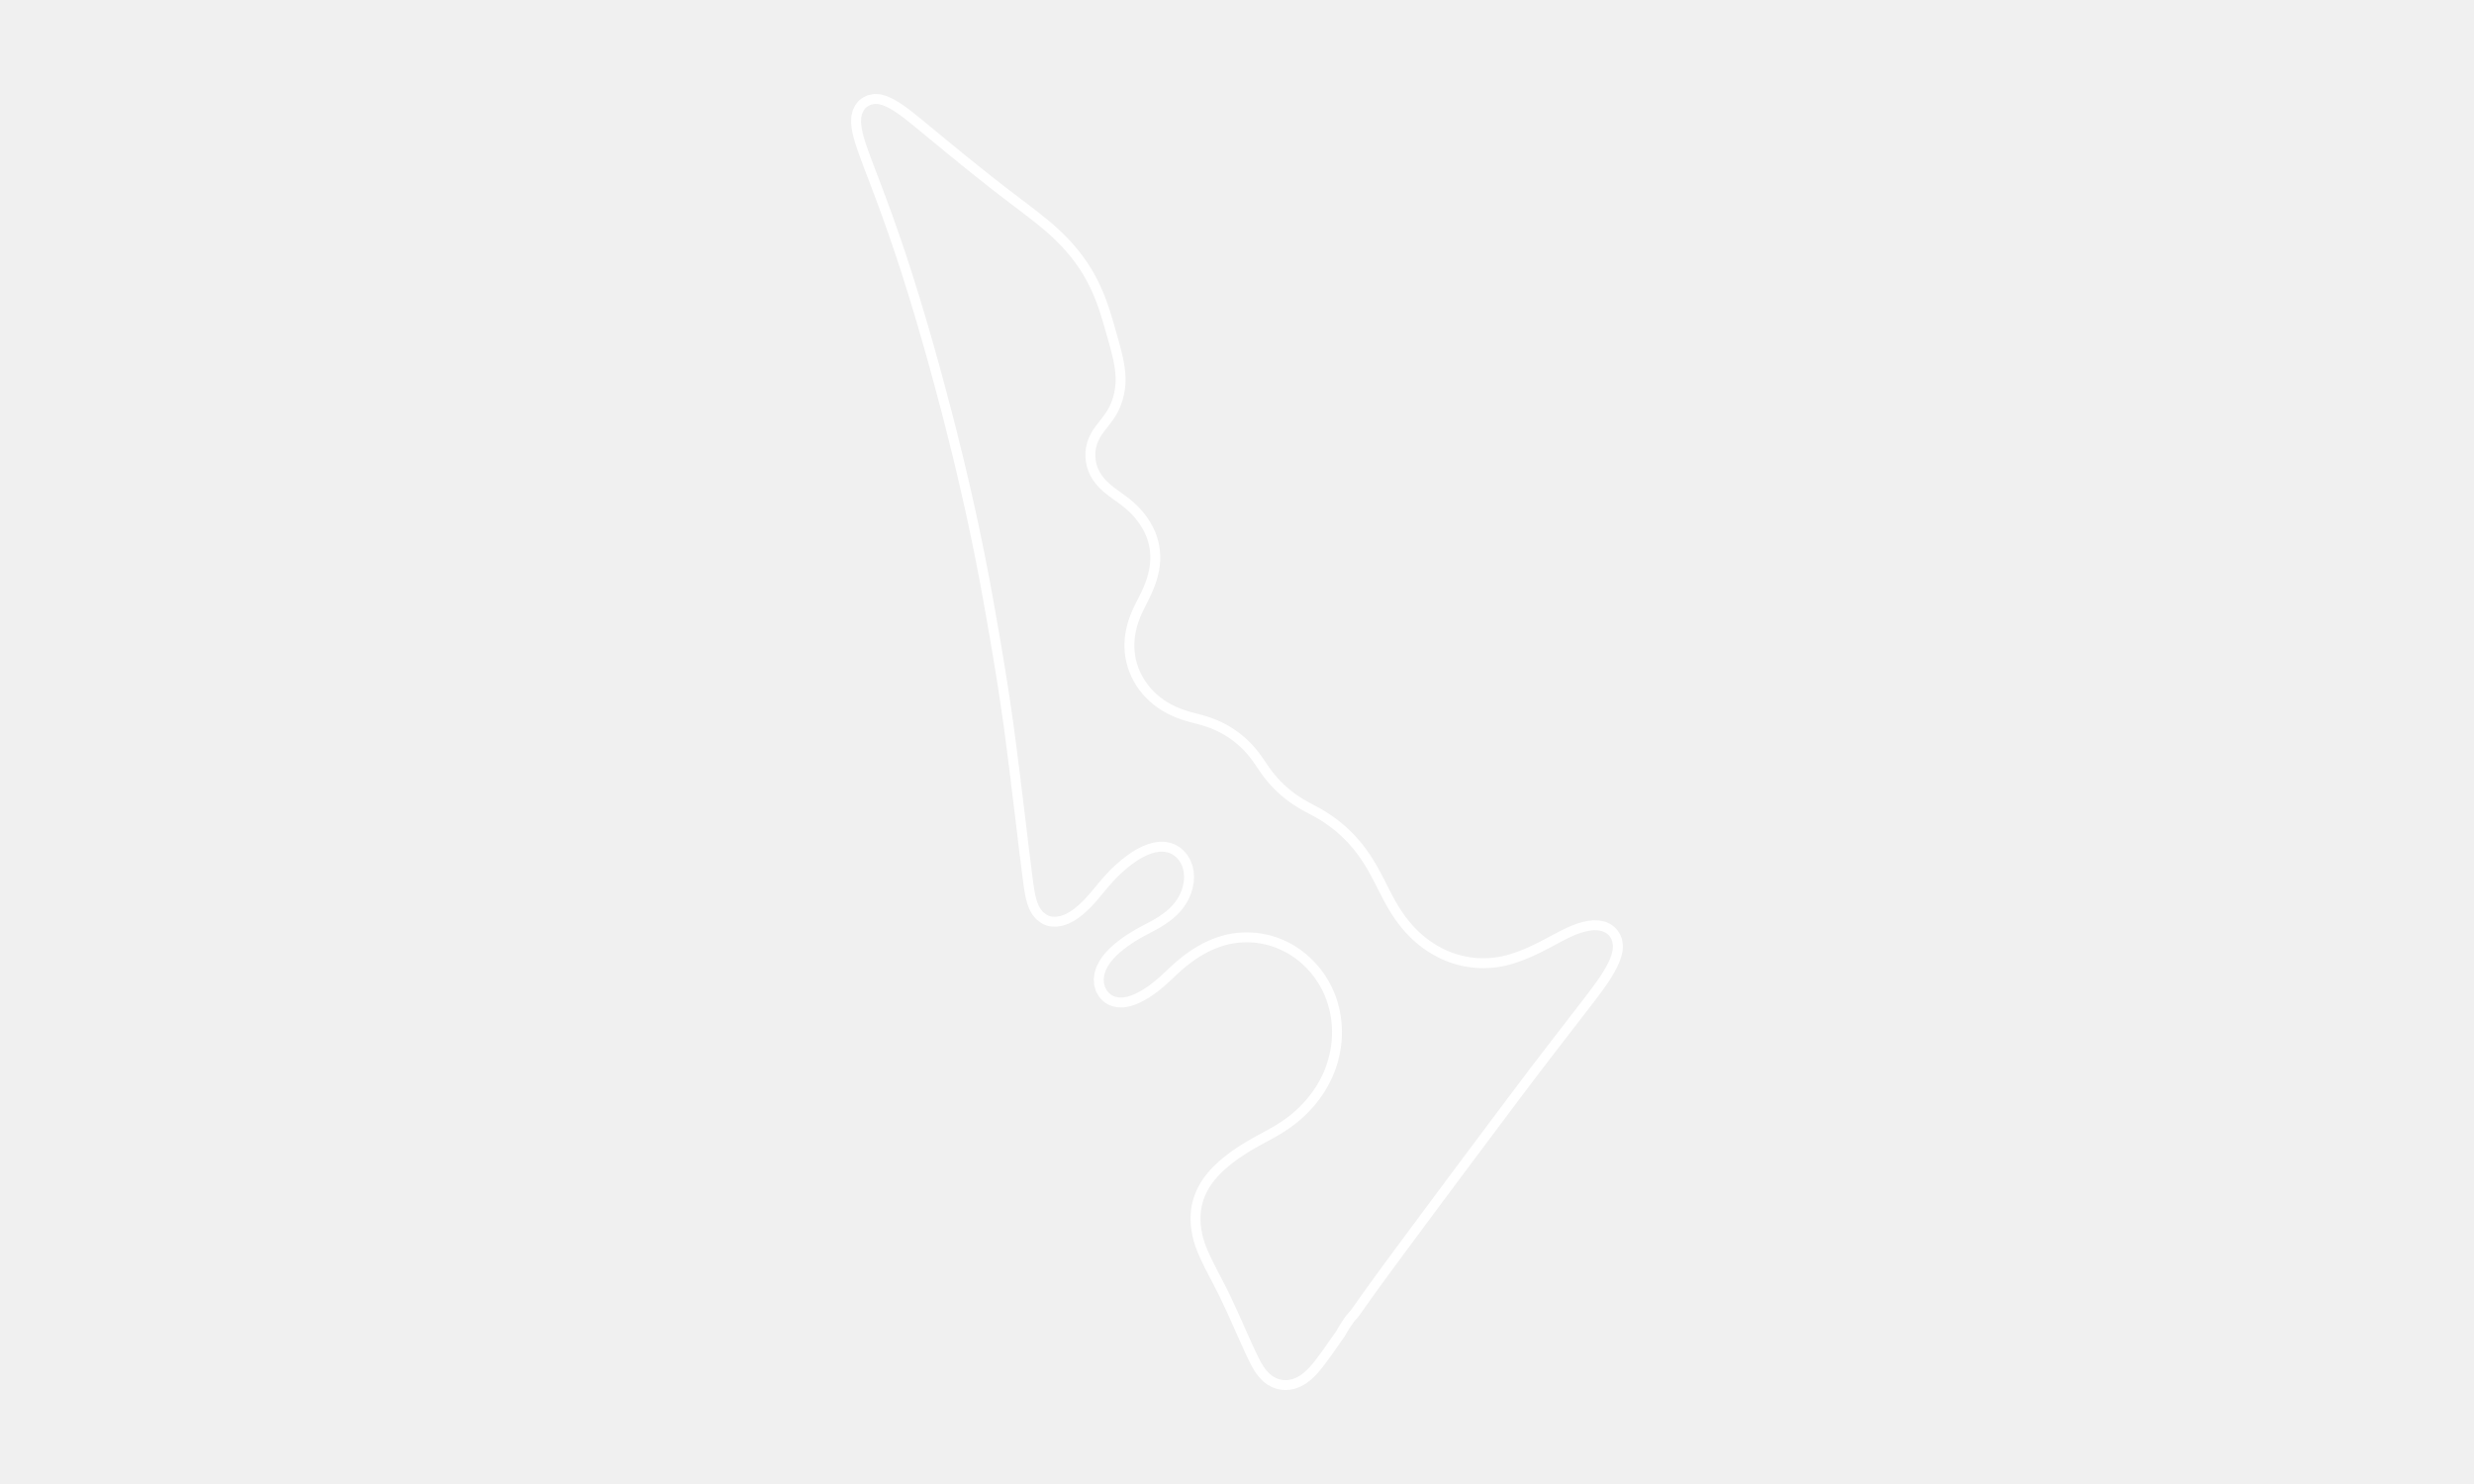
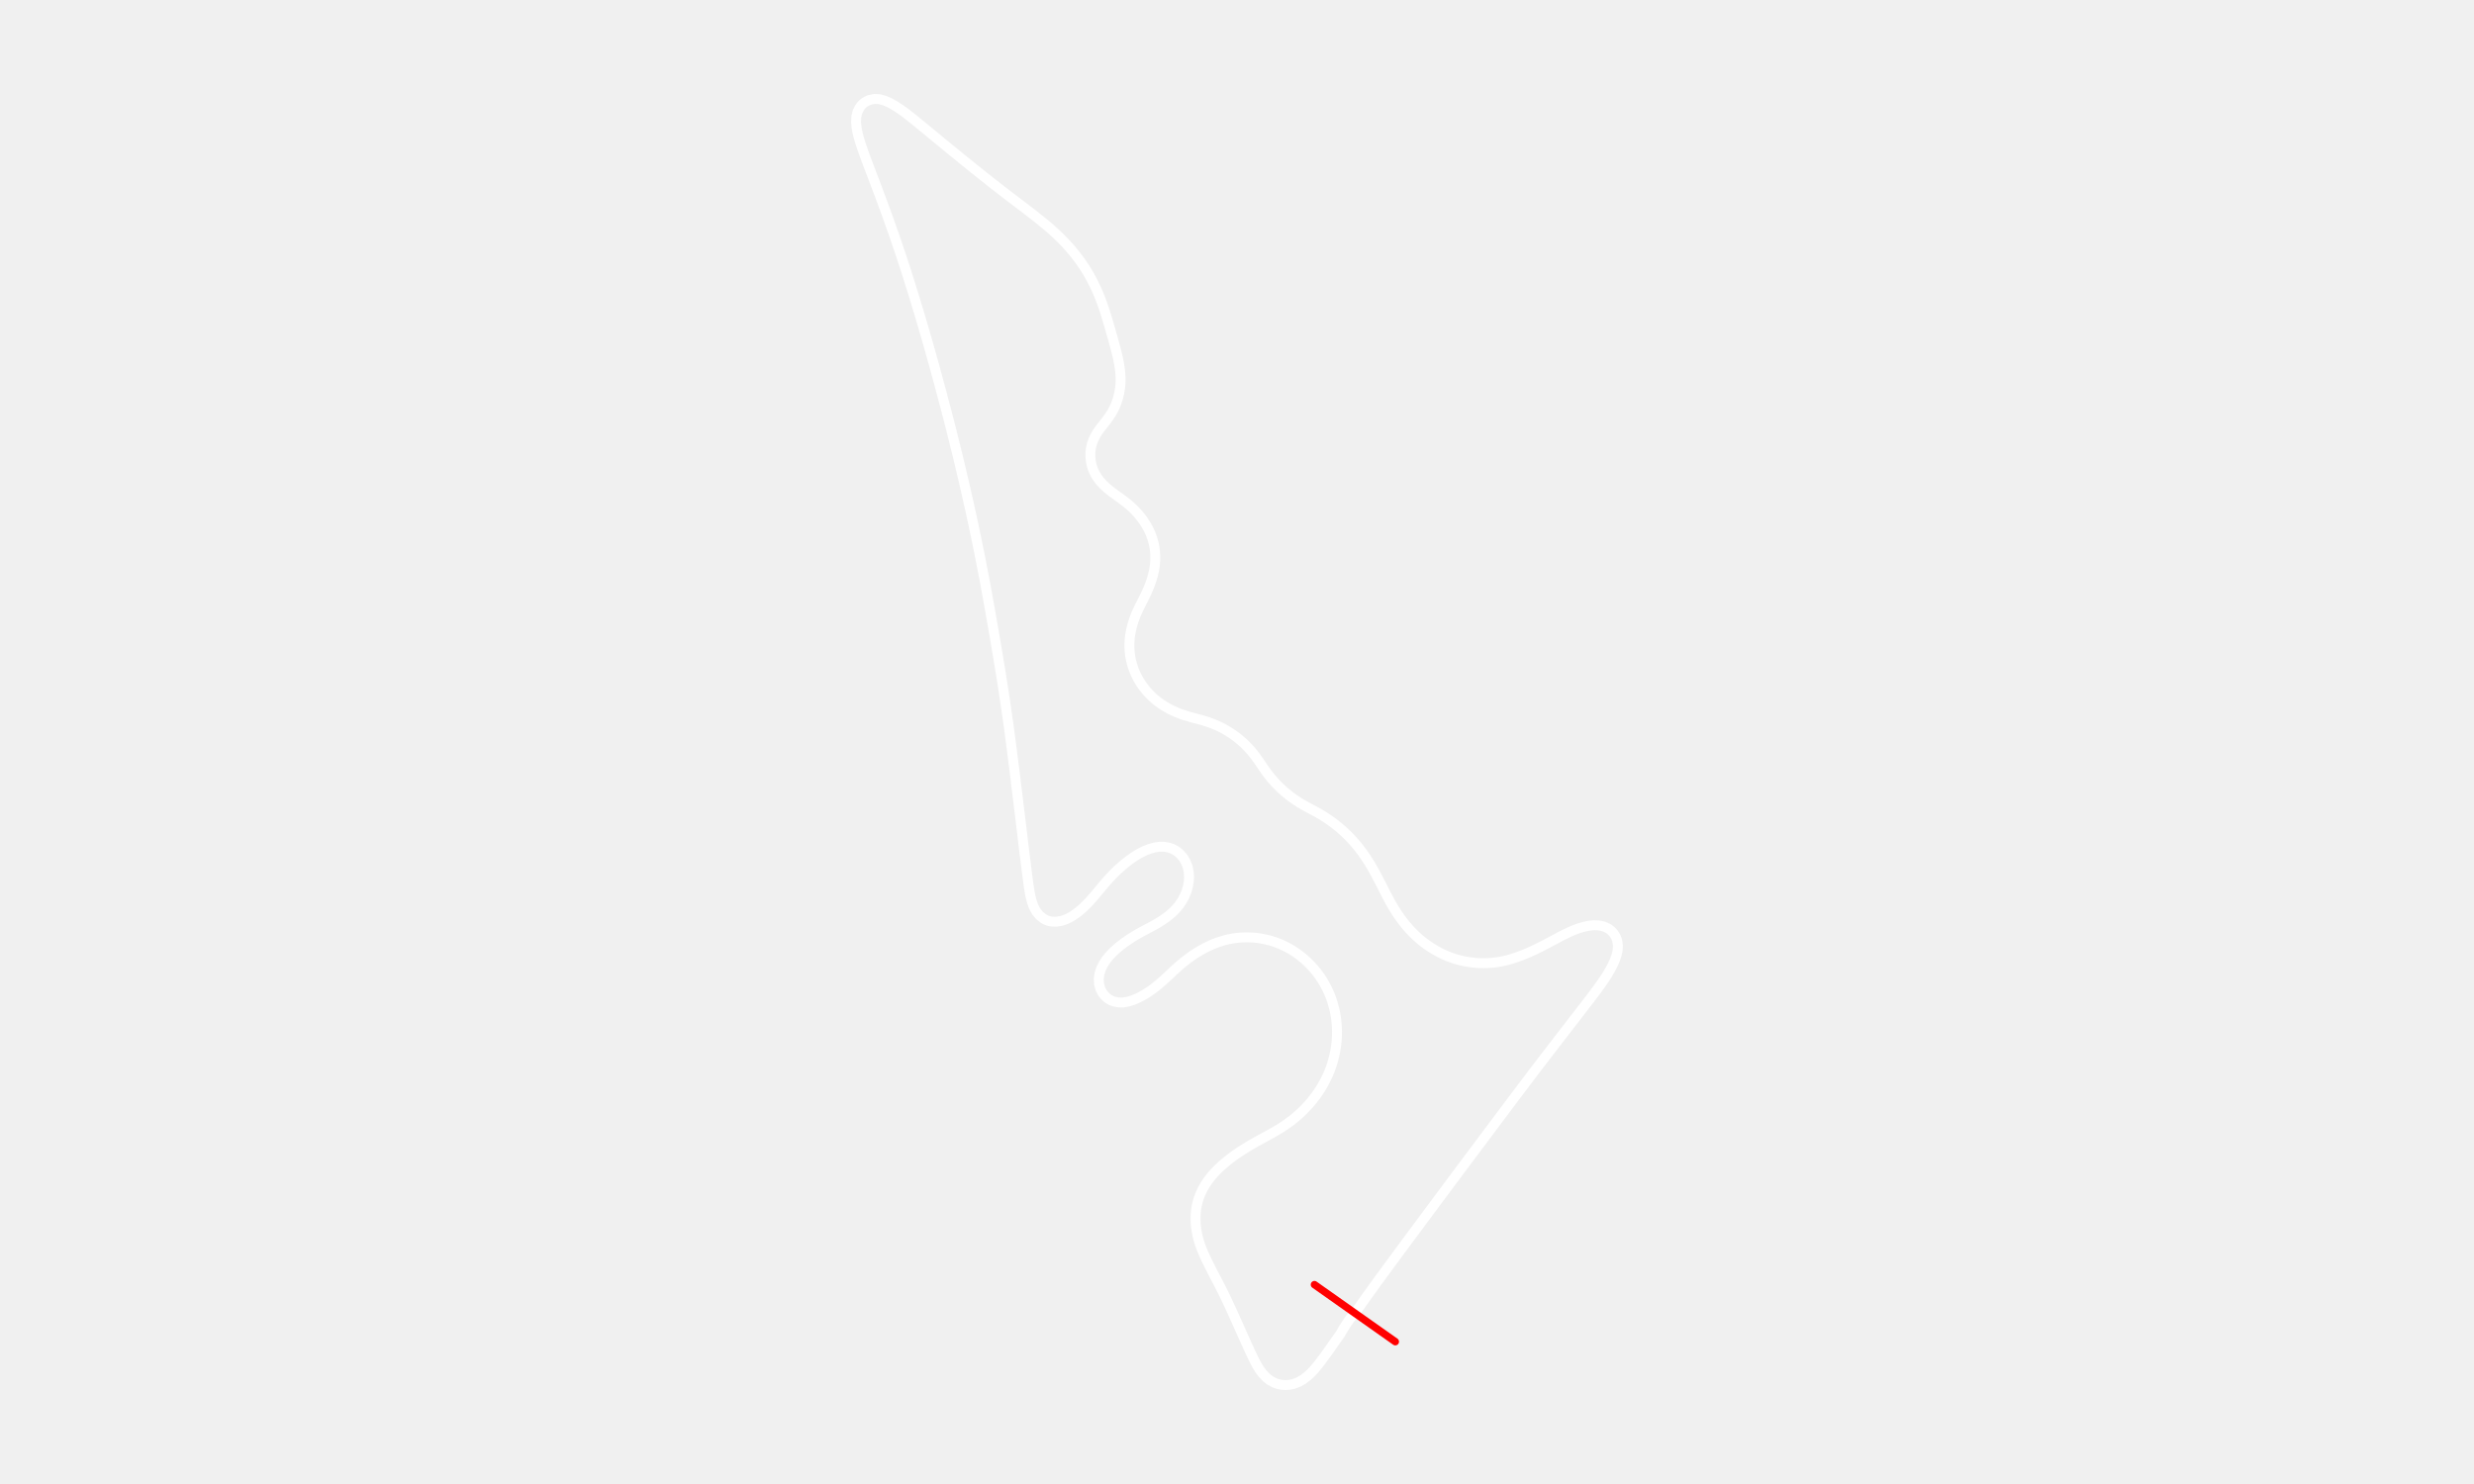
<svg xmlns="http://www.w3.org/2000/svg" width="1000" height="600">
  <polyline points="547.647,530.928 548.796,529.3 549.935,527.691 551.073,526.091 552.222,524.469 553.367,522.861 554.52,521.275 555.68,519.645 556.852,518.04 558.008,516.454 559.176,514.862 560.354,513.244 561.538,511.637 562.719,510.042 563.9,508.438 565.066,506.848 566.256,505.248 567.448,503.644 568.607,502.078 569.793,500.468 570.995,498.846 572.165,497.274 573.361,495.672 574.543,494.066 575.726,492.496 576.902,490.88 578.088,489.296 579.283,487.705 580.459,486.098 581.653,484.505 582.835,482.916 584.023,481.316 585.217,479.718 586.4,478.128 587.58,476.553 588.762,474.959 589.949,473.36 591.145,471.771 592.342,470.162 593.527,468.573 594.713,466.999 595.897,465.418 597.084,463.823 598.284,462.232 599.474,460.63 600.682,459.026 601.885,457.424 603.076,455.829 604.261,454.239 605.446,452.666 606.622,451.095 607.812,449.507 608.997,447.925 610.189,446.332 611.392,444.723 612.589,443.141 613.772,441.569 614.958,439.996 616.154,438.417 617.353,436.828 618.556,435.24 619.757,433.649 620.97,432.055 622.181,430.472 623.387,428.894 624.596,427.318 625.801,425.751 627.006,424.185 628.22,422.613 629.439,421.028 630.658,419.447 631.869,417.873 633.081,416.301 634.287,414.74 635.487,413.18 636.699,411.614 637.914,410.043 639.146,408.444 640.362,406.869 641.569,405.301 642.795,403.694 644.015,402.096 645.205,400.503 646.376,398.901 647.533,397.271 648.667,395.597 649.754,393.908 650.771,392.183 651.734,390.37 652.611,388.458 653.349,386.443 653.844,384.379 653.977,382.245 653.672,380.248 653.04,378.641 652.266,377.425 651.555,376.614 650.873,376.009 649.891,375.333 648.273,374.59 646.195,374.135 644.086,374.073 642.03,374.309 640.058,374.75 638.166,375.317 636.323,375.991 634.513,376.764 632.732,377.606 630.965,378.502 629.203,379.434 627.446,380.374 625.7,381.304 623.95,382.219 622.169,383.124 620.386,383.988 618.602,384.812 616.787,385.592 614.94,386.337 613.077,387.025 611.203,387.644 609.31,388.184 607.394,388.631 605.453,388.984 603.532,389.231 601.608,389.378 599.69,389.43 597.812,389.392 595.931,389.26 594.052,389.033 592.196,388.715 590.36,388.308 588.541,387.812 586.738,387.224 584.956,386.545 583.235,385.791 581.559,384.955 579.885,384.027 578.273,383.034 576.694,381.961 575.138,380.797 573.647,379.566 572.192,378.255 570.772,376.859 569.401,375.392 568.095,373.876 566.859,372.314 565.699,370.722 564.593,369.098 563.529,367.416 562.507,365.688 561.518,363.92 560.591,362.17 559.69,360.425 558.771,358.619 557.869,356.835 556.961,355.088 556.015,353.297 555.055,351.551 554.061,349.839 553.019,348.133 551.935,346.481 550.804,344.851 549.608,343.254 548.356,341.682 547.047,340.164 545.686,338.689 544.271,337.271 542.833,335.923 541.379,334.656 539.897,333.455 538.417,332.334 536.927,331.28 535.387,330.264 533.774,329.277 532.122,328.335 530.444,327.428 528.716,326.508 526.95,325.537 525.197,324.499 523.482,323.385 521.845,322.221 520.286,321.01 518.801,319.755 517.446,318.513 516.174,317.25 514.956,315.947 513.778,314.586 512.609,313.126 511.459,311.572 510.33,309.945 509.215,308.294 508.065,306.632 506.849,305.004 505.583,303.467 504.282,302.04 502.959,300.725 501.63,299.523 500.287,298.416 498.886,297.356 497.421,296.346 495.855,295.371 494.162,294.427 492.391,293.553 490.547,292.756 488.607,292.028 486.693,291.408 484.771,290.864 482.879,290.368 481.067,289.884 479.233,289.345 477.446,288.747 475.727,288.086 474.042,287.343 472.401,286.517 470.781,285.59 469.176,284.543 467.623,283.393 466.133,282.137 464.728,280.79 463.413,279.354 462.183,277.819 461.055,276.204 460.039,274.516 459.15,272.782 458.375,270.974 457.731,269.128 457.23,267.287 456.858,265.42 456.623,263.582 456.512,261.771 456.52,259.966 456.641,258.165 456.873,256.372 457.225,254.534 457.702,252.65 458.278,250.802 458.96,248.959 459.745,247.122 460.593,245.338 461.491,243.567 462.401,241.782 463.27,239.982 464.077,238.166 464.813,236.339 465.477,234.436 466.041,232.489 466.483,230.528 466.8,228.487 466.961,226.433 466.961,224.496 466.834,222.745 466.606,221.116 466.265,219.459 465.784,217.746 465.129,215.949 464.313,214.144 463.37,212.407 462.295,210.715 461.121,209.109 459.855,207.581 458.489,206.122 457.047,204.749 455.533,203.458 453.963,202.237 452.362,201.07 450.737,199.907 449.117,198.712 447.555,197.453 446.087,196.109 444.754,194.674 443.588,193.152 442.602,191.538 441.824,189.856 441.266,188.129 440.904,186.372 440.734,184.577 440.759,182.784 440.976,181.054 441.392,179.348 442.004,177.683 442.778,176.111 443.692,174.623 444.734,173.172 445.857,171.745 447.028,170.242 448.246,168.582 449.359,166.867 450.215,165.31 450.867,163.895 451.415,162.468 451.916,160.895 452.368,159.054 452.72,157.012 452.911,154.949 452.945,152.894 452.834,150.875 452.611,148.888 452.3,146.933 451.921,144.99 451.477,143.056 450.995,141.148 450.483,139.237 449.949,137.308 449.4,135.374 448.86,133.471 448.302,131.557 447.747,129.648 447.177,127.767 446.579,125.863 445.943,123.951 445.277,122.083 444.568,120.231 443.811,118.393 442.999,116.56 442.113,114.703 441.199,112.924 440.279,111.257 439.336,109.662 438.376,108.128 437.379,106.633 436.325,105.141 435.16,103.59 433.903,102.012 432.606,100.467 431.268,98.959 429.903,97.505 428.488,96.092 427.05,94.697 425.585,93.355 424.104,92.05 422.594,90.769 421.049,89.498 419.499,88.254 417.946,87.025 416.375,85.817 414.8,84.601 413.237,83.405 411.637,82.195 410.034,80.975 408.485,79.796 406.934,78.609 405.336,77.39 403.746,76.156 402.187,74.937 400.637,73.721 399.074,72.487 397.517,71.256 395.95,70.008 394.375,68.747 392.822,67.501 391.29,66.265 389.778,65.048 388.24,63.792 386.675,62.523 385.118,61.253 383.58,59.997 382.022,58.718 380.466,57.44 378.926,56.171 377.376,54.892 375.826,53.618 374.294,52.358 372.74,51.076 371.171,49.79 369.6,48.513 368.0,47.23 366.391,45.977 364.752,44.763 363.089,43.617 361.366,42.536 359.542,41.539 357.592,40.677 355.533,40.114 353.417,40.0 351.352,40.429 349.685,41.263 348.747,41.981 348.18,42.552 347.428,43.564 346.597,45.263 346.099,47.341 346.023,49.459 346.227,51.544 346.603,53.531 347.069,55.439 347.614,57.33 348.22,59.198 348.872,61.071 349.539,62.925 350.215,64.766 350.912,66.616 351.618,68.478 352.329,70.342 353.028,72.178 353.717,74.002 354.423,75.853 355.125,77.717 355.814,79.58 356.5,81.424 357.177,83.267 357.862,85.143 358.551,87.025 359.212,88.878 359.876,90.738 360.539,92.621 361.197,94.492 361.84,96.357 362.483,98.221 363.121,100.108 363.758,101.992 364.383,103.859 365.0,105.739 365.62,107.636 366.234,109.542 366.836,111.433 367.431,113.308 368.025,115.195 368.608,117.072 369.199,118.981 369.793,120.91 370.364,122.789 370.932,124.673 371.521,126.601 372.077,128.504 372.643,130.41 373.204,132.317 373.748,134.199 374.303,136.104 374.85,138.006 375.393,139.92 375.941,141.843 376.477,143.745 377.001,145.644 377.54,147.566 378.061,149.483 378.584,151.381 379.108,153.305 379.618,155.211 380.137,157.139 380.659,159.07 381.163,160.984 381.672,162.893 382.174,164.81 382.675,166.722 383.171,168.625 383.664,170.544 384.166,172.486 384.652,174.437 385.135,176.357 385.615,178.273 386.092,180.214 386.564,182.132 387.034,184.025 387.494,185.946 387.959,187.891 388.424,189.829 388.879,191.774 389.336,193.723 389.789,195.666 390.237,197.624 390.681,199.557 391.113,201.476 391.546,203.387 391.98,205.313 392.407,207.263 392.826,209.208 393.251,211.164 393.67,213.135 394.08,215.06 394.48,216.967 394.878,218.909 395.276,220.866 395.677,222.834 396.06,224.765 396.45,226.676 396.831,228.665 397.217,230.666 397.587,232.598 397.954,234.499 398.32,236.467 398.679,238.461 399.043,240.378 399.387,242.291 399.735,244.268 400.088,246.257 400.439,248.194 400.771,250.124 401.124,252.117 401.46,254.086 401.794,255.975 402.136,257.935 402.475,259.945 402.806,261.895 403.137,263.814 403.465,265.78 403.783,267.759 404.112,269.691 404.426,271.663 404.746,273.675 405.051,275.618 405.366,277.557 405.671,279.555 405.962,281.524 406.266,283.437 406.554,285.42 406.846,287.419 407.12,289.355 407.399,291.307 407.681,293.314 407.939,295.303 408.209,297.244 408.474,299.209 408.721,301.202 408.997,303.182 409.229,305.123 409.492,307.097 409.727,309.06 409.992,311.01 410.215,313.007 410.503,314.996 410.681,316.936 410.948,318.91 411.194,320.921 411.451,322.874 411.67,324.843 411.927,326.857 412.166,328.83 412.385,330.761 412.633,332.756 412.868,334.729 413.12,336.684 413.354,338.666 413.584,340.708 413.834,342.702 414.065,344.686 414.336,346.685 414.57,348.695 414.835,350.701 415.066,352.724 415.337,354.754 415.608,356.769 415.887,358.772 416.22,360.786 416.617,362.793 417.148,364.759 417.843,366.655 418.817,368.463 420.207,370.167 421.738,371.383 422.773,371.954 423.361,372.183 423.942,372.385 425.022,372.595 426.941,372.65 429.168,372.298 431.132,371.608 432.915,370.699 434.571,369.63 436.143,368.441 437.639,367.153 439.068,365.786 440.451,364.338 441.798,362.83 443.118,361.268 444.429,359.692 445.726,358.133 447.047,356.581 448.408,355.056 449.794,353.589 451.248,352.151 452.732,350.789 454.245,349.479 455.819,348.215 457.46,347.015 459.142,345.891 460.885,344.874 462.692,343.976 464.604,343.223 466.622,342.65 468.683,342.341 470.652,342.365 472.333,342.664 473.673,343.106 474.82,343.662 475.914,344.381 477.08,345.399 478.27,346.805 479.316,348.564 480.069,350.51 480.489,352.509 480.62,354.523 480.497,356.537 480.137,358.546 479.545,360.531 478.743,362.445 477.774,364.215 476.73,365.758 475.619,367.131 474.378,368.442 472.98,369.709 471.442,370.921 469.805,372.062 468.12,373.124 466.385,374.117 464.671,375.042 463.006,375.916 461.354,376.799 459.674,377.737 457.985,378.754 456.29,379.839 454.634,380.988 453.022,382.202 451.48,383.466 449.958,384.856 448.519,386.345 447.206,387.938 446.042,389.683 445.07,391.635 444.402,393.712 444.11,395.81 444.237,397.907 444.81,399.925 445.837,401.767 447.058,403.135 448.163,403.977 449.177,404.532 450.346,404.964 452.01,405.283 454.045,405.311 456.119,404.954 458.089,404.328 459.932,403.533 461.696,402.617 463.398,401.613 465.047,400.514 466.652,399.342 468.207,398.103 469.731,396.806 471.221,395.455 472.716,394.062 474.197,392.669 475.681,391.3 477.204,389.97 478.757,388.691 480.342,387.477 481.947,386.333 483.624,385.228 485.353,384.194 487.086,383.236 488.858,382.374 490.667,381.593 492.565,380.885 494.52,380.275 496.479,379.781 498.388,379.417 500.262,379.169 502.19,379.018 504.108,378.975 505.988,379.036 507.863,379.197 509.724,379.46 511.606,379.829 513.534,380.319 515.42,380.914 517.251,381.608 519.058,382.417 520.837,383.33 522.482,384.288 523.98,385.28 525.424,386.334 526.818,387.458 528.234,388.724 529.594,390.064 530.923,391.515 532.199,393.059 533.407,394.684 534.506,396.347 535.515,398.06 536.438,399.83 537.27,401.653 538.002,403.509 538.639,405.406 539.181,407.34 539.623,409.284 539.96,411.195 540.201,413.104 540.358,415.072 540.418,417.039 540.384,419.036 540.258,421.04 540.035,423.018 539.722,424.985 539.311,426.931 538.818,428.842 538.225,430.767 537.542,432.673 536.782,434.502 535.945,436.273 535.029,438.032 534.026,439.759 532.966,441.42 531.843,443.02 530.627,444.604 529.349,446.146 528.0,447.62 526.593,449.076 525.119,450.458 523.628,451.754 522.09,452.993 520.489,454.171 518.85,455.305 517.189,456.37 515.476,457.393 513.73,458.39 511.988,459.344 510.216,460.304 508.452,461.267 506.701,462.249 504.931,463.272 503.212,464.318 501.484,465.42 499.857,466.52 498.248,467.665 496.641,468.884 495.069,470.159 493.523,471.513 492.071,472.893 490.677,474.348 489.358,475.885 488.127,477.506 487.005,479.217 486.014,480.994 485.219,482.711 484.602,484.323 484.124,485.864 483.731,487.496 483.447,489.207 483.276,491.108 483.239,493.171 483.349,495.226 483.599,497.277 483.969,499.305 484.457,501.268 485.058,503.198 485.76,505.086 486.535,506.923 487.369,508.736 488.224,510.522 489.106,512.292 490.015,514.08 490.932,515.838 491.84,517.591 492.745,519.335 493.669,521.133 494.565,522.942 495.423,524.71 496.266,526.466 497.101,528.279 497.933,530.091 498.76,531.907 499.585,533.742 500.395,535.528 501.196,537.346 502.023,539.2 502.847,541.044 503.646,542.824 504.469,544.634 505.319,546.478 506.178,548.31 507.057,550.108 507.999,551.893 509.062,553.637 510.257,555.265 511.686,556.795 513.366,558.122 514.989,559.018 516.381,559.541 517.533,559.816 518.636,559.957 519.781,560.0 521.159,559.905 522.913,559.539 524.953,558.757 526.753,557.711 528.433,556.437 529.919,555.071 531.239,553.66 532.532,552.109 533.745,550.549 534.936,548.974 536.089,547.399 537.236,545.788 538.422,544.084 539.528,542.508 540.695,540.863 541.844,539.226 542.741,537.657 543.935,535.73 545.01,534.142 545.586,533.293 547.647,530.928" fill="none" stroke="white" stroke-width="4" stroke-linejoin="round" stroke-linecap="round" />
+   <line x1="563.987" y1="542.460" x2="531.307" y2="519.396" stroke="red" stroke-width="3" stroke-linecap="round" />
</svg>
